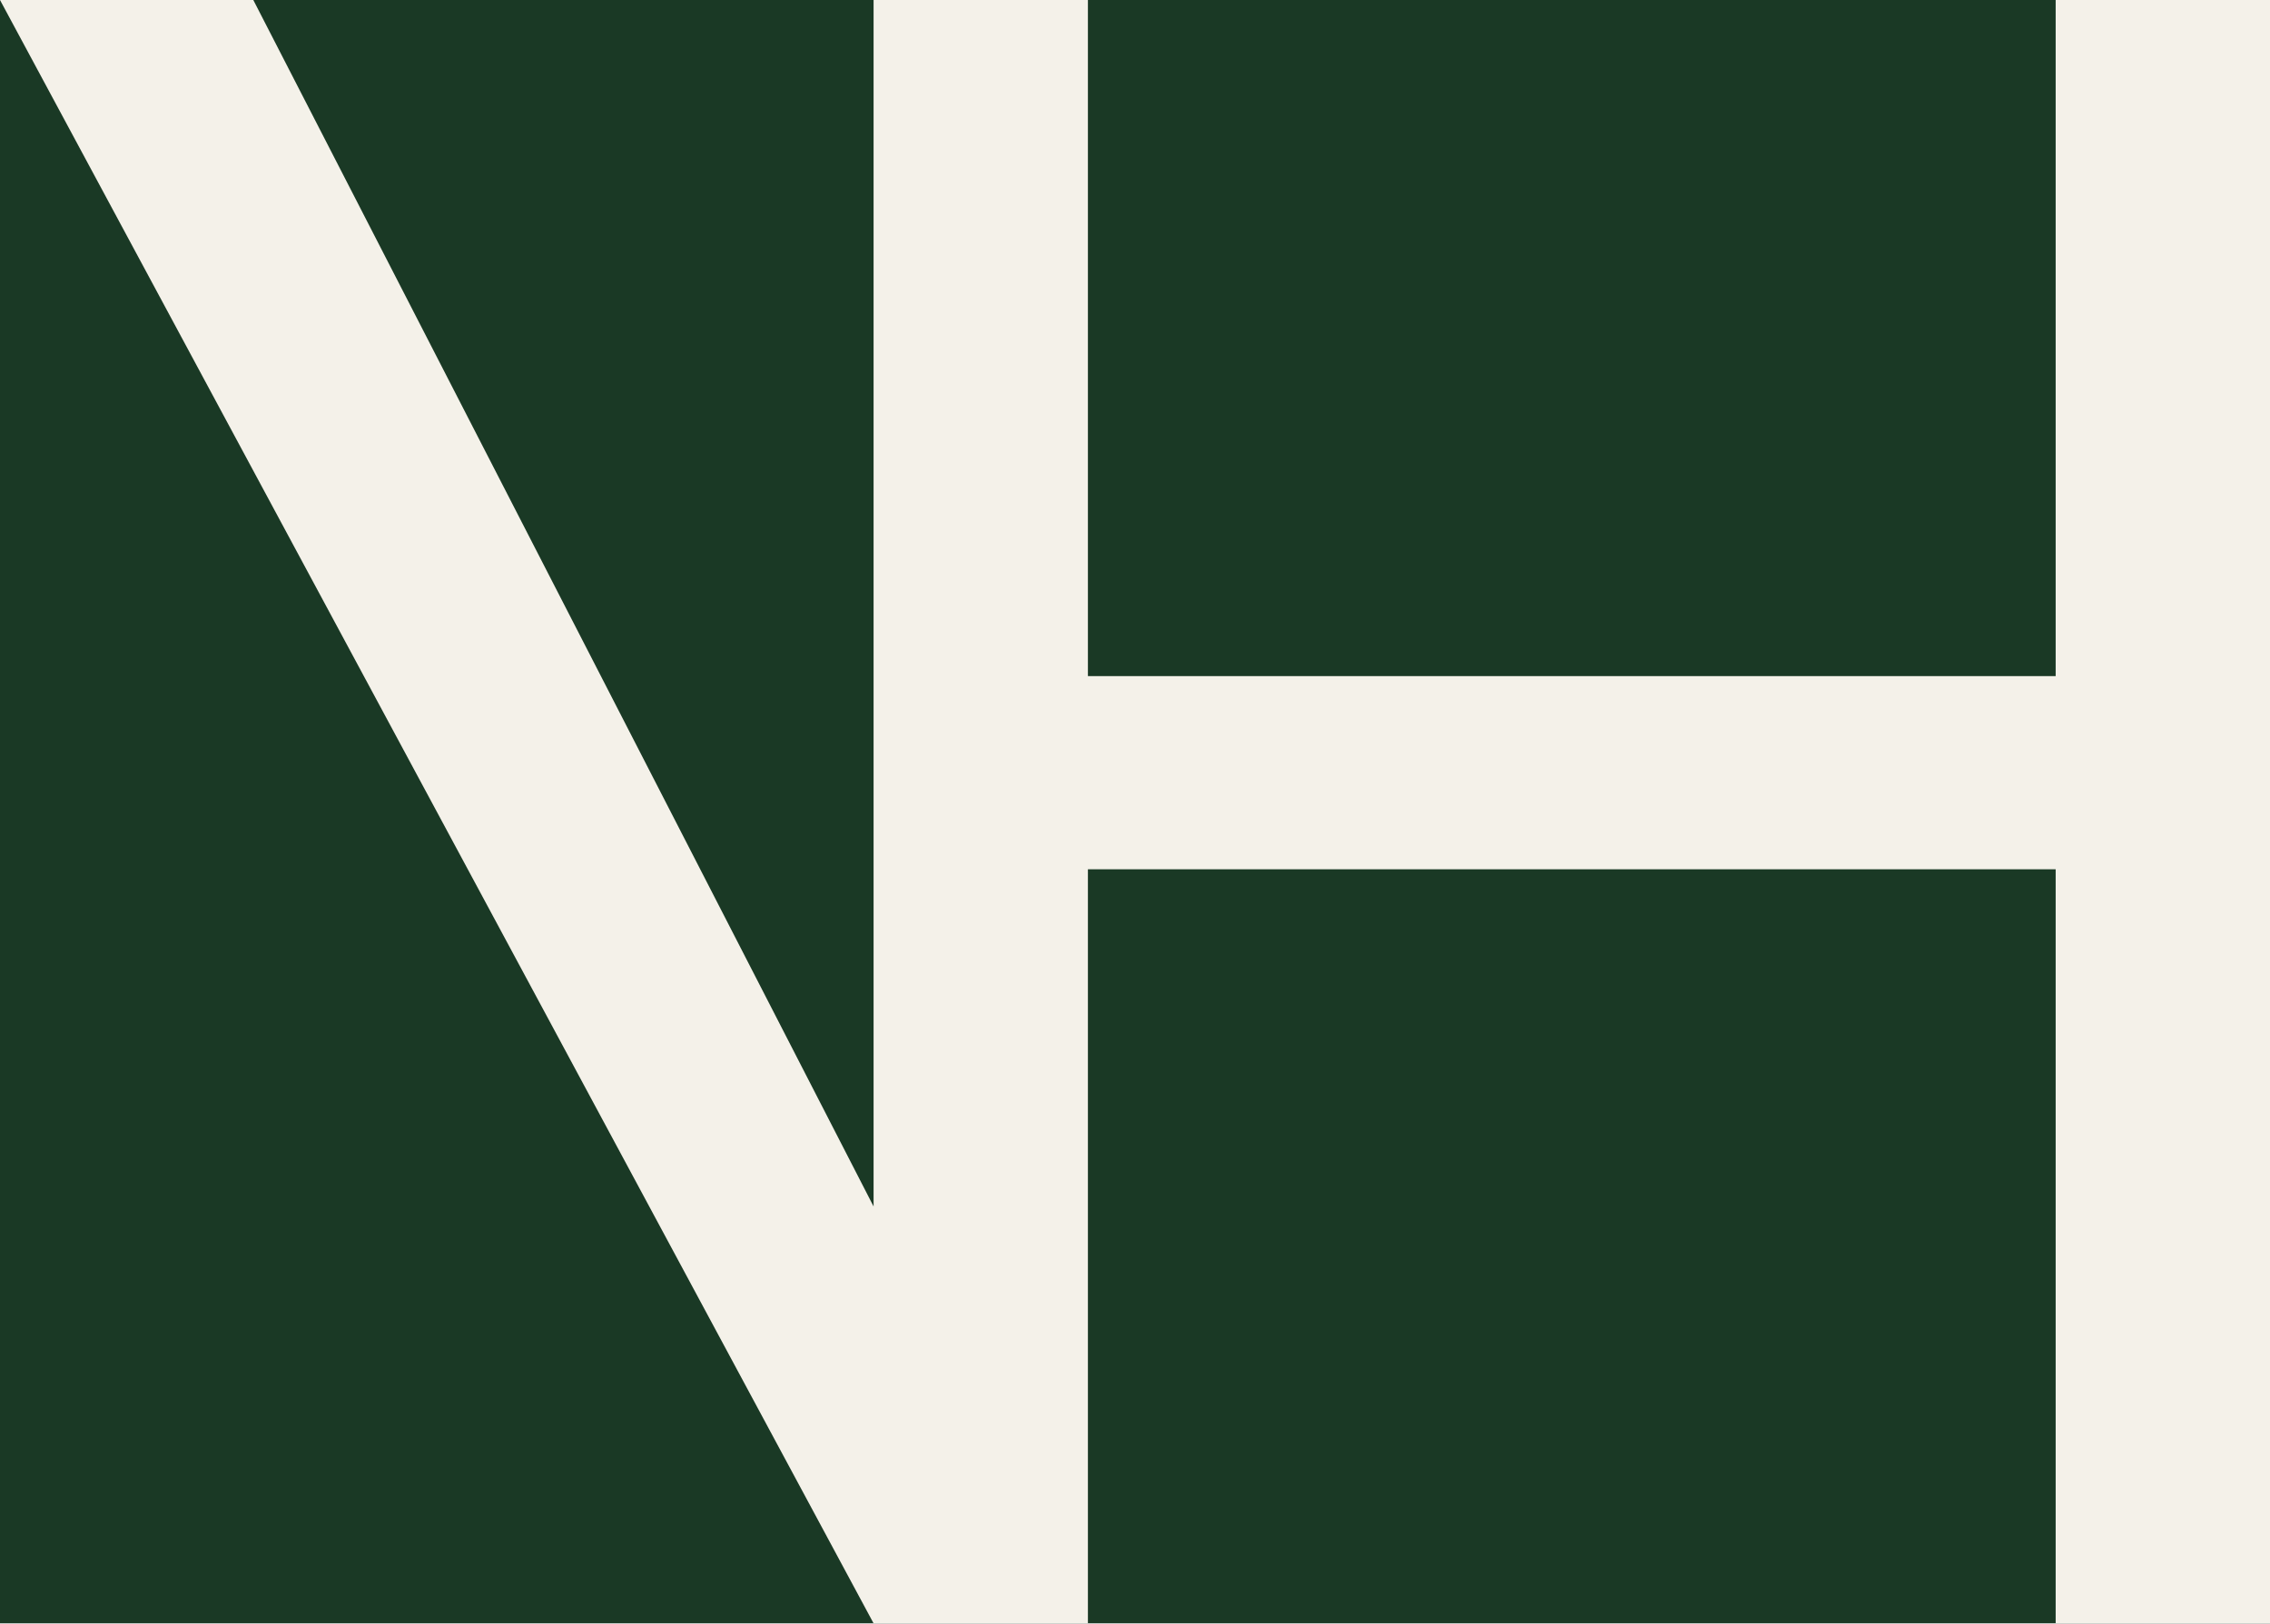
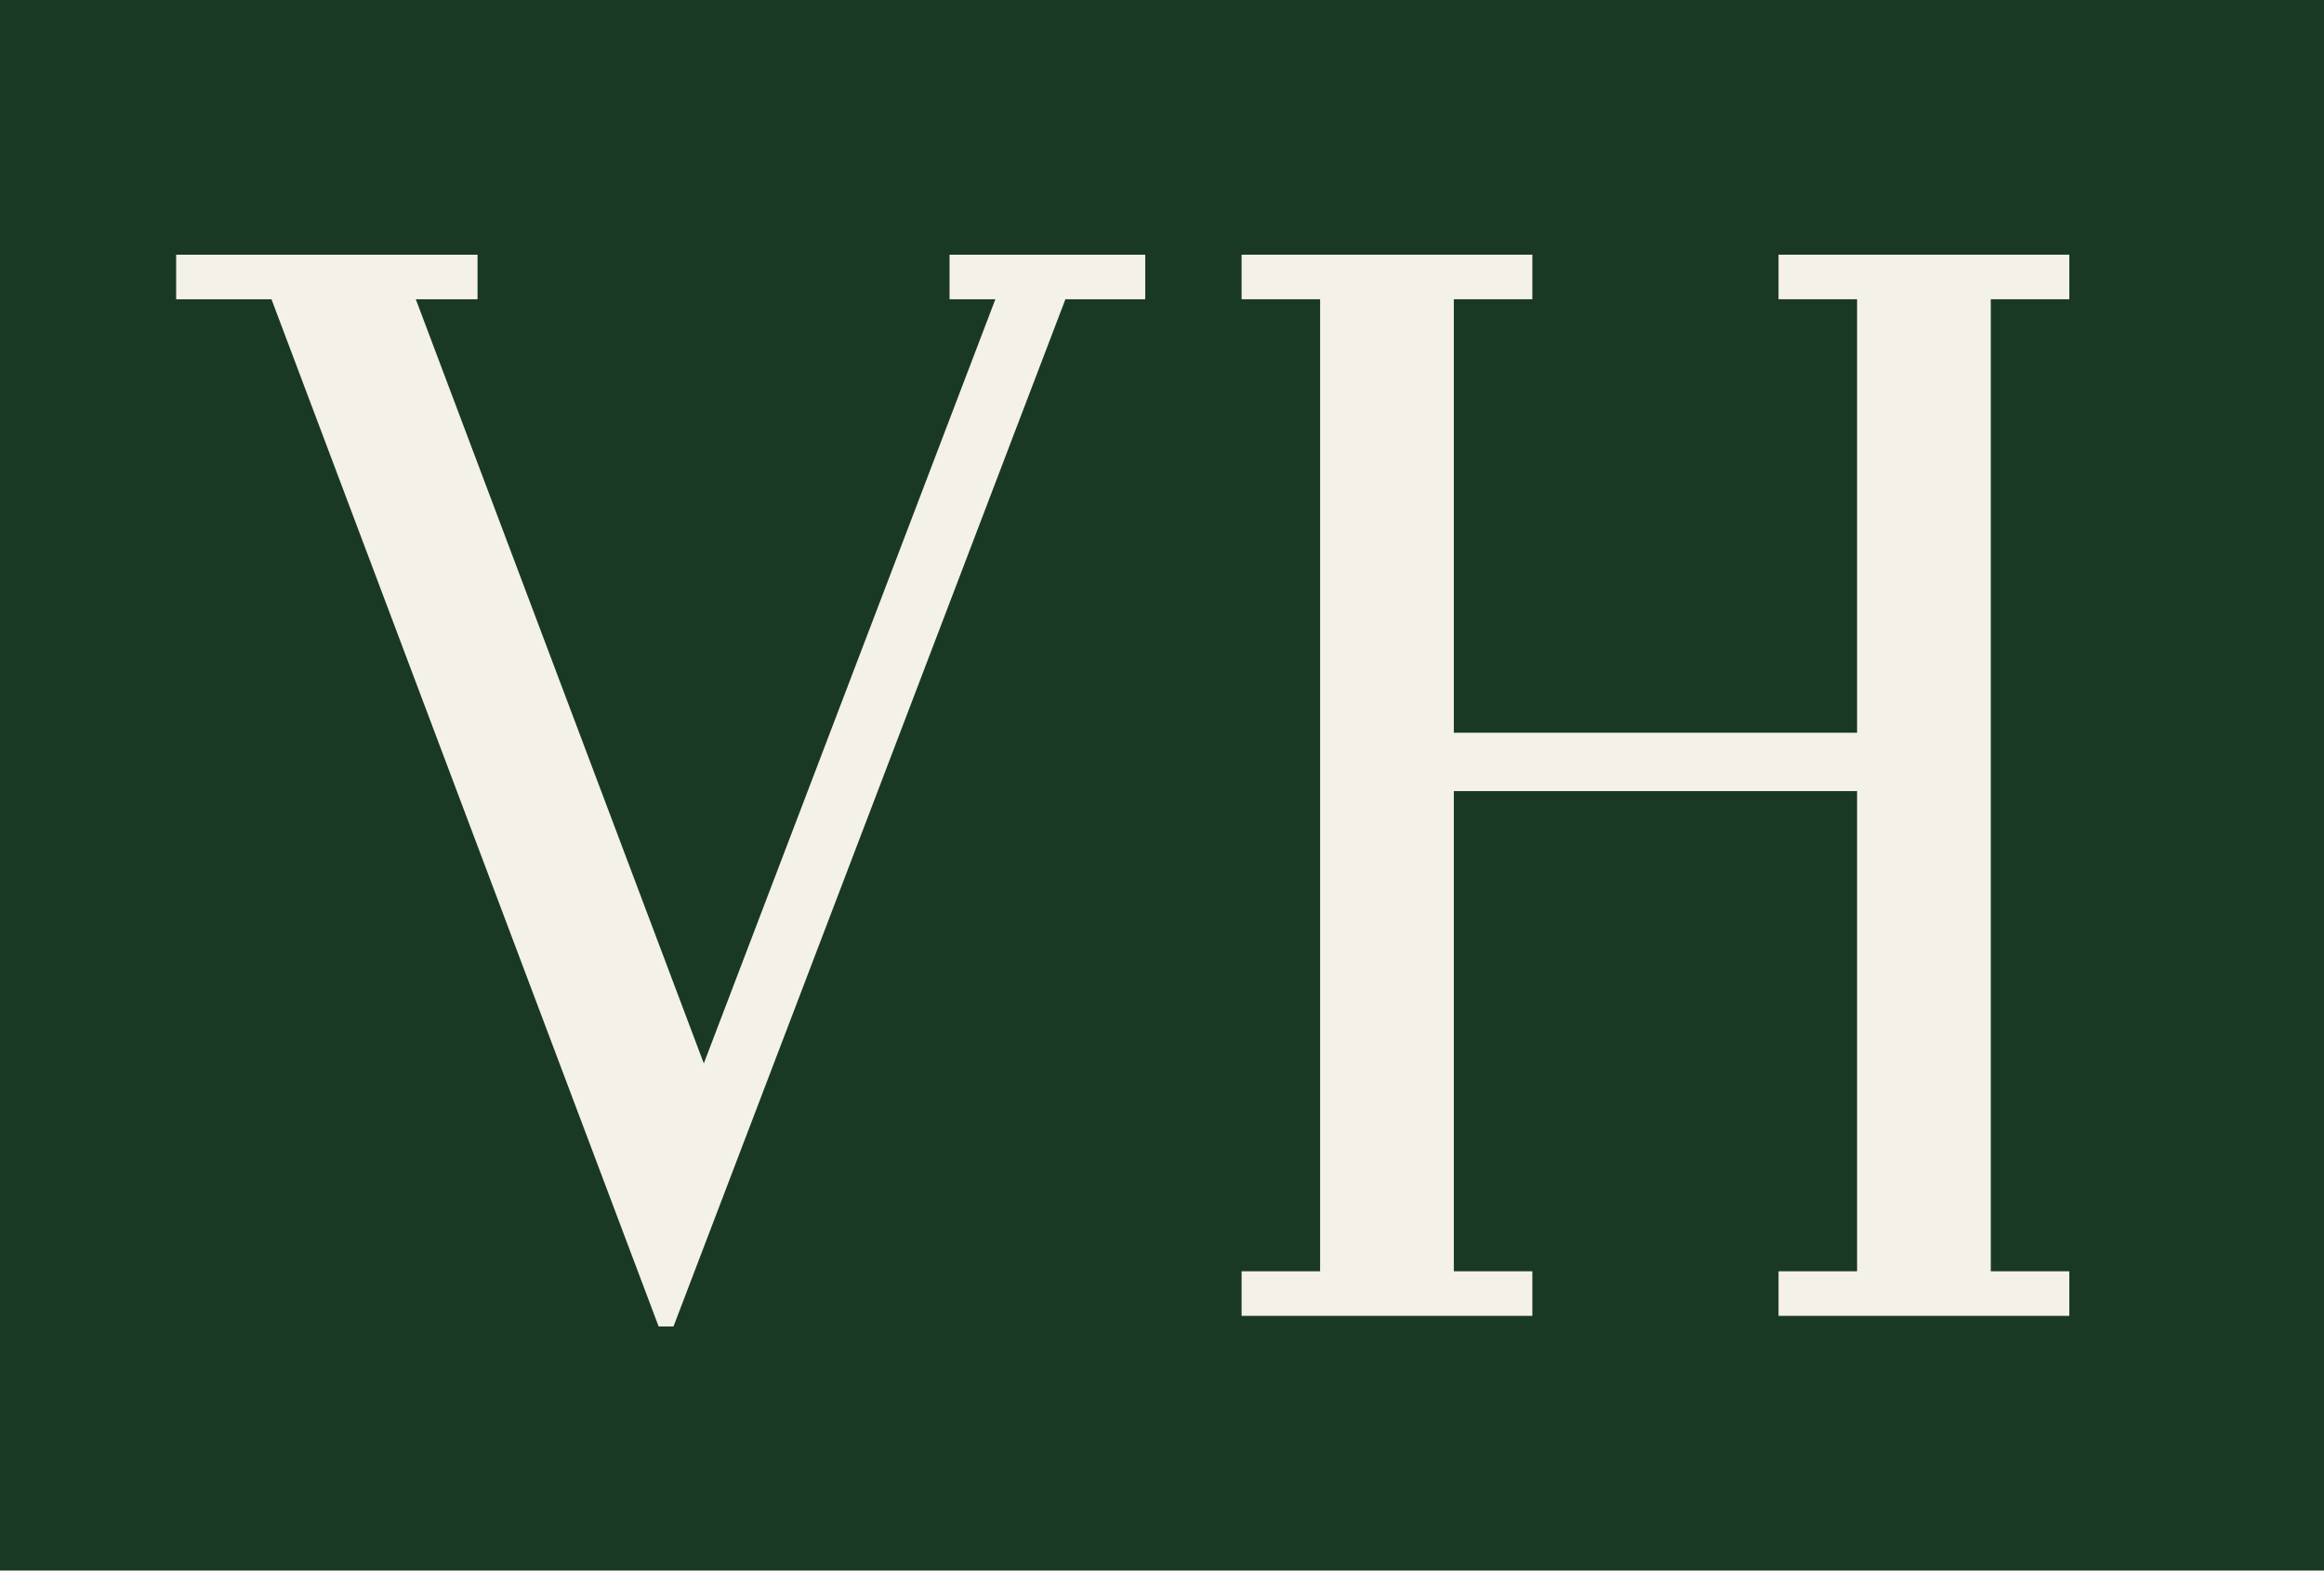
- <svg xmlns="http://www.w3.org/2000/svg" viewBox="0.000 0.000 139.800 100.000" width="139.8" height="100.0">
-   <rect x="0" y="0" width="139.8" height="100.0" fill="#1A3925" />
-   <path d="M0 0L15.6 0L67.0 100.0L53.8 100.0ZM53.8 0L67.0 0L67.0 100.0L53.8 100.0ZM126.6 0L139.8 0L139.8 100.0L126.6 100.0ZM67.0 41.65L126.6 41.65L126.6 53.55L67.0 53.55Z" fill="#F4F1E9" />
+ <svg xmlns="http://www.w3.org/2000/svg" viewBox="-24 -24 219.000 148.000" width="219.0" height="148.0">
+   <rect x="-24" y="-24" width="219.000" height="148.000" fill="#1A3925" />
+   <path d="M0 0L13.6 0L42.323 76.211L71.4 0L78 0L39.466 101L38.066 101ZM-7.4 0L21 0L21 4.2L-7.4 4.2ZM65.48 0L83.92 0L83.92 4.2L65.48 4.2Z" fill="#F4F1E9" />
+   <g transform="translate(93.00 0)">
+     <path d="M7.4 0L20 0L20 100L7.4 100ZM0 0L27.4 0L27.4 4.2L0 4.2ZM0 95.8L27.4 95.8L27.4 100L0 100ZM58 0L70.6 0L70.6 100L58 100ZM50.6 0L78 0L78 4.2L50.6 4.2ZM50.6 95.8L78 95.8L78 100L50.6 100ZM13.7 45.05L64.3 45.05L64.3 50.55L13.7 50.55Z" fill="#F4F1E9" />
+   </g>
</svg>
